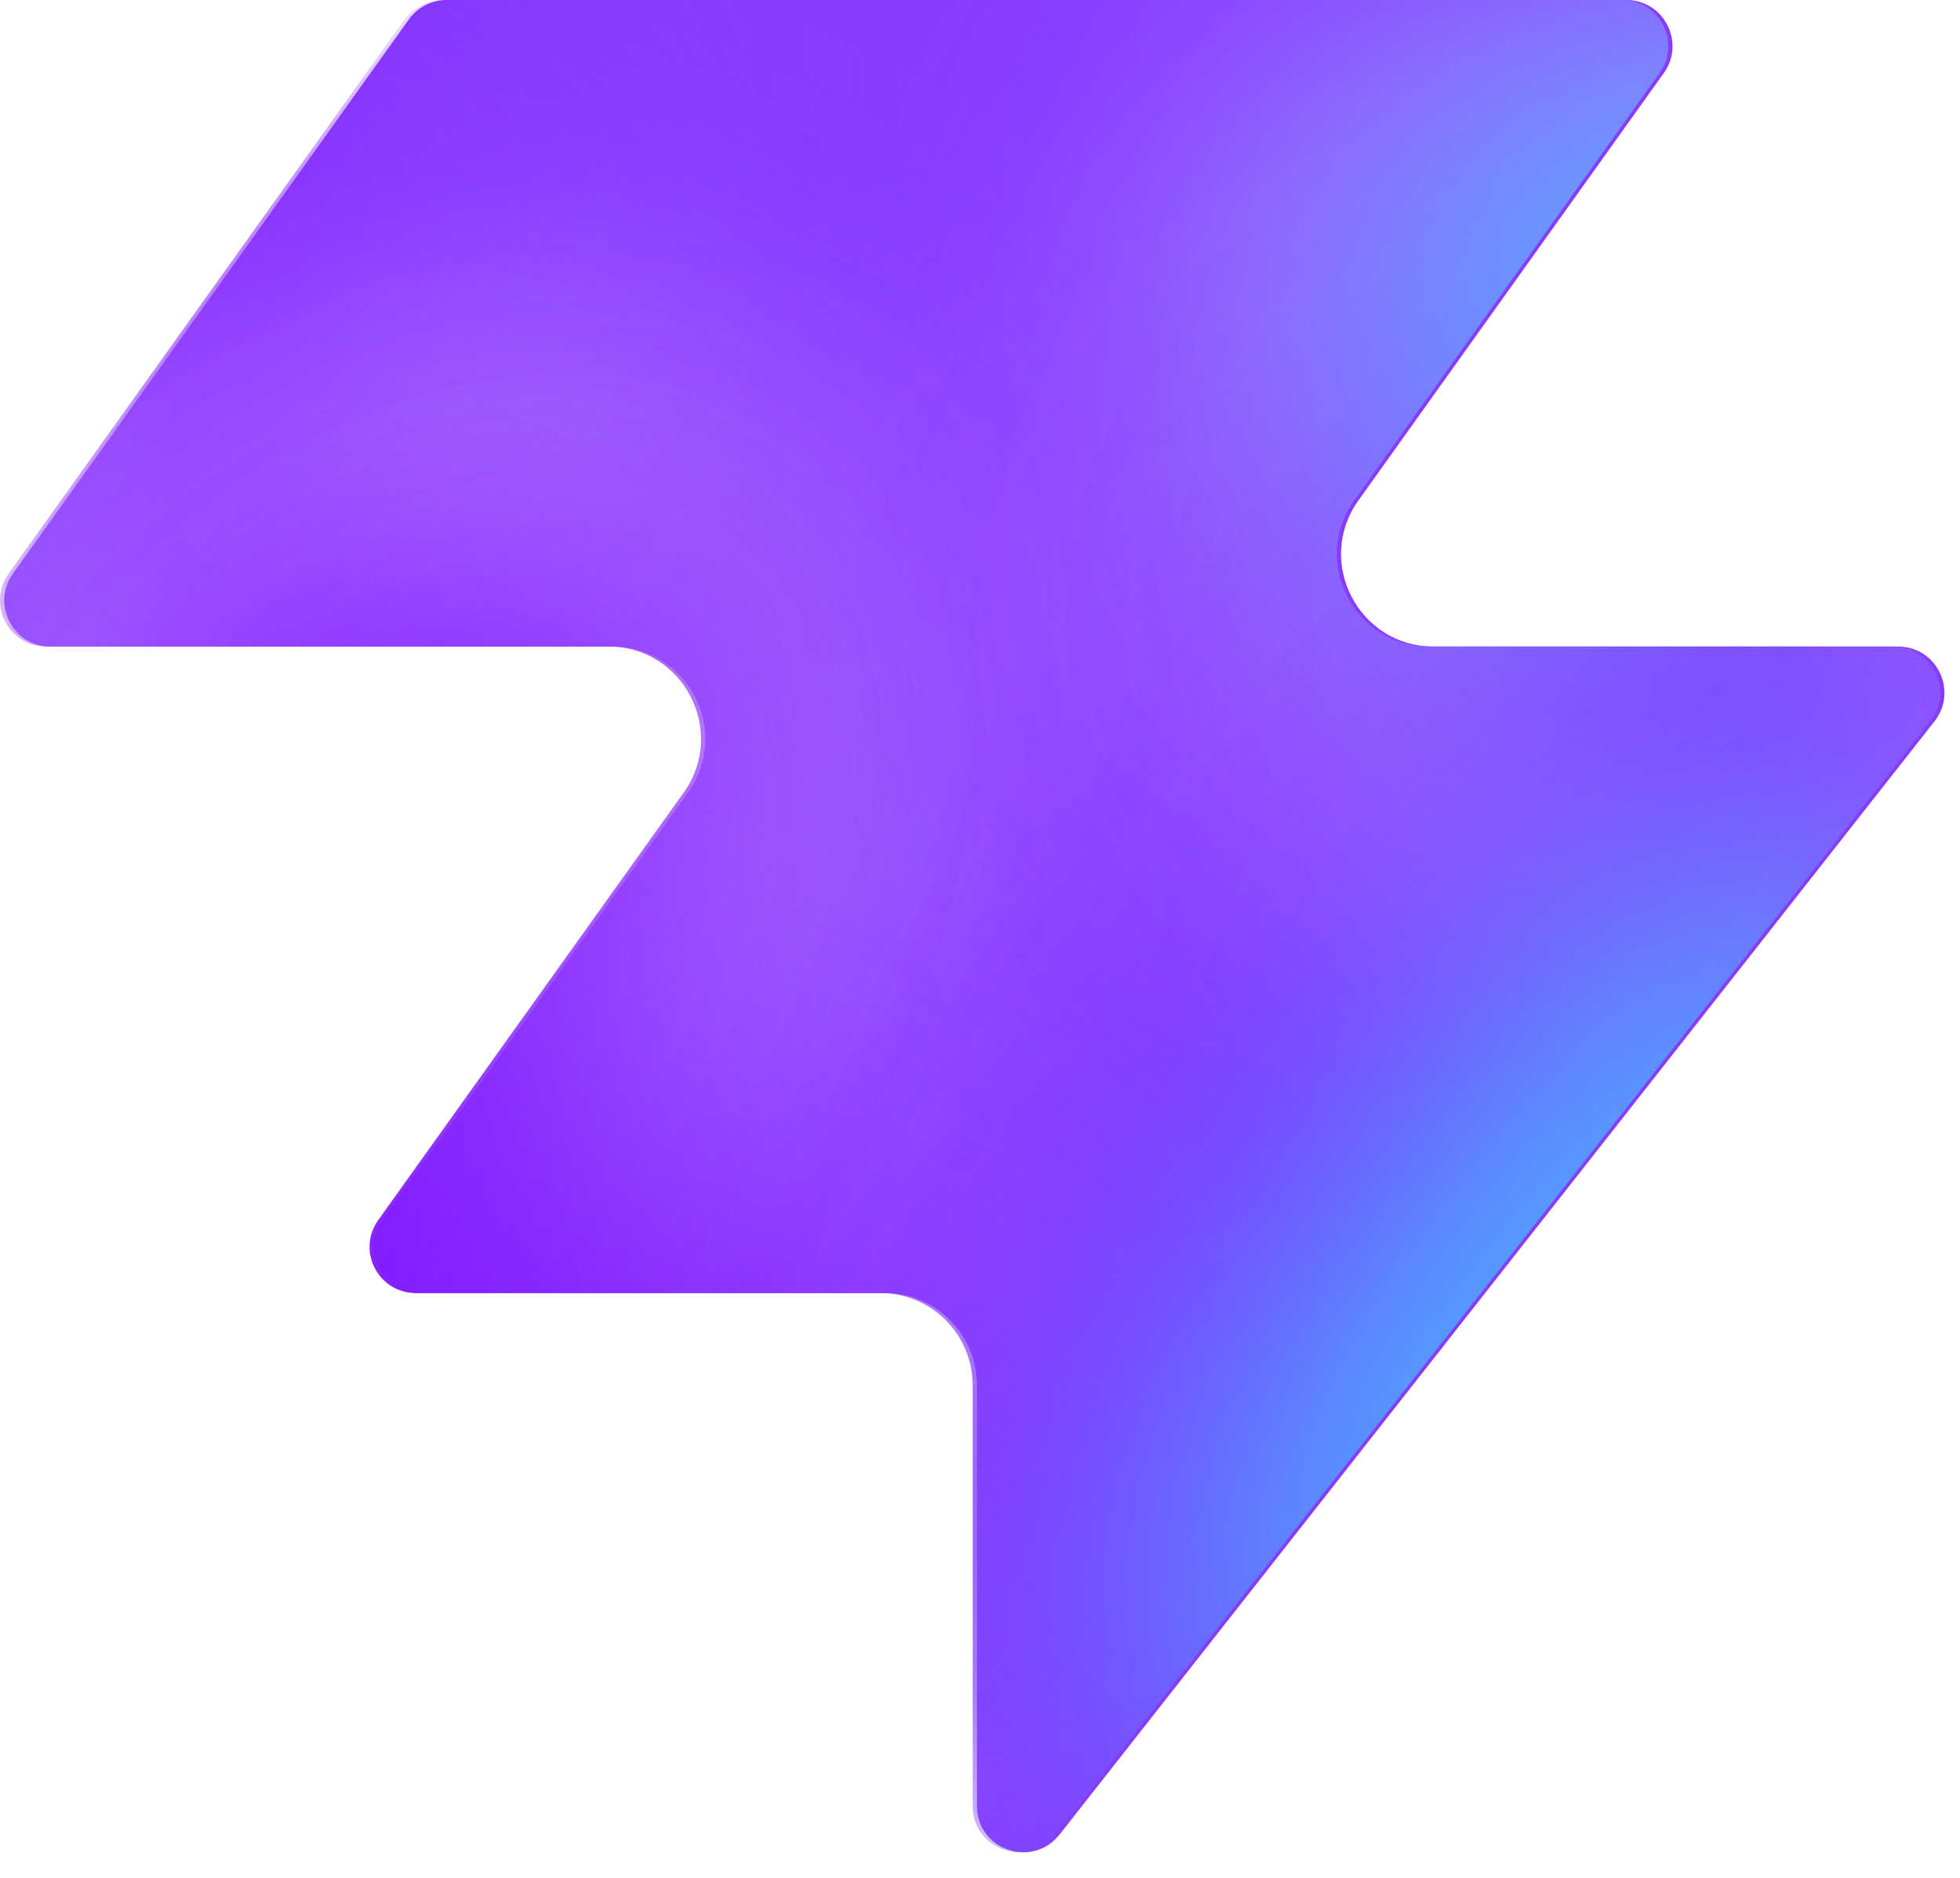
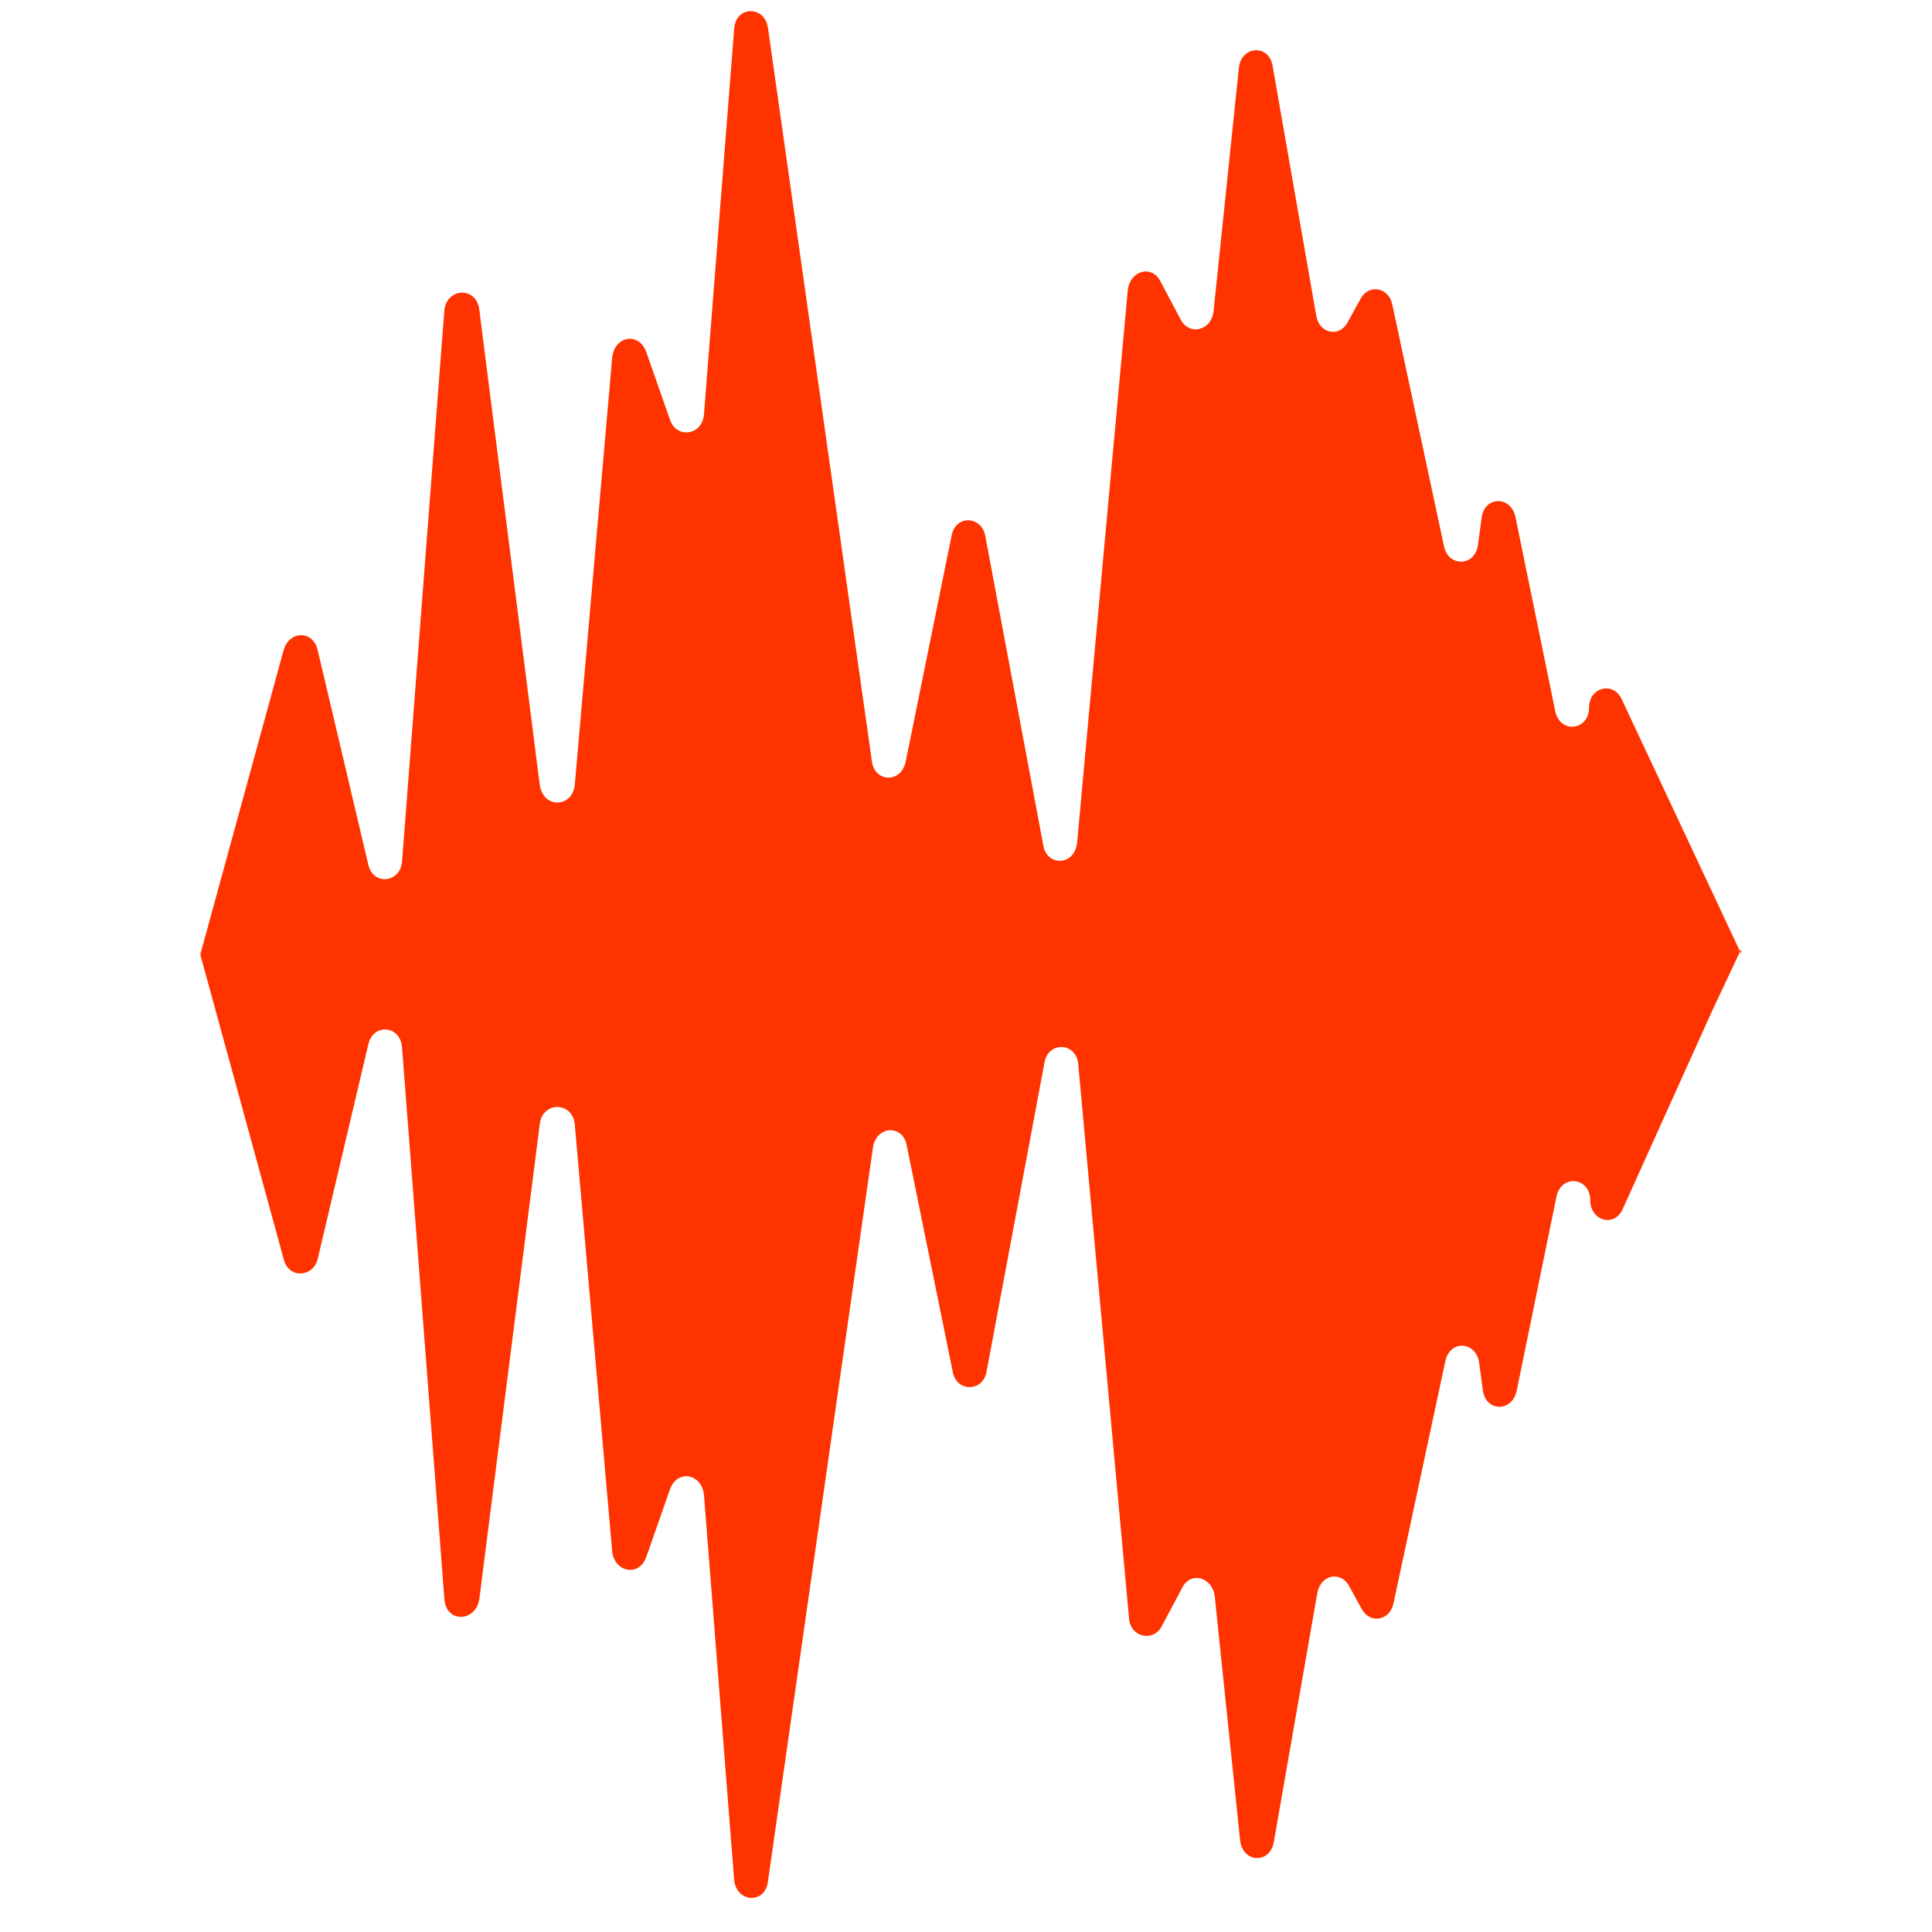
- <svg xmlns="http://www.w3.org/2000/svg" width="48" height="46" fill="none" viewBox="0 0 48 46">
-   <path fill="#863bff" d="M25.946 44.938c-.664.845-2.021.375-2.021-.698V33.937a2.26 2.26 0 0 0-2.262-2.262H10.287c-.92 0-1.456-1.04-.92-1.788l7.48-10.471c1.07-1.497 0-3.578-1.842-3.578H1.237c-.92 0-1.456-1.04-.92-1.788L10.013.474c.214-.297.556-.474.92-.474h28.894c.92 0 1.456 1.04.92 1.788l-7.48 10.471c-1.07 1.498 0 3.579 1.842 3.579h11.377c.943 0 1.473 1.088.89 1.83L25.947 44.94z" style="fill:#863bff;fill:color(display-p3 .525 .23 1);fill-opacity:1" />
-   <mask id="a" width="48" height="46" x="0" y="0" maskUnits="userSpaceOnUse" style="mask-type:alpha">
-     <path fill="#000" d="M25.842 44.938c-.664.844-2.021.375-2.021-.698V33.937a2.26 2.26 0 0 0-2.262-2.262H10.183c-.92 0-1.456-1.04-.92-1.788l7.48-10.471c1.07-1.498 0-3.579-1.842-3.579H1.133c-.92 0-1.456-1.04-.92-1.787L9.91.473c.214-.297.556-.474.92-.474h28.894c.92 0 1.456 1.04.92 1.788l-7.48 10.471c-1.07 1.498 0 3.578 1.842 3.578h11.377c.943 0 1.473 1.088.89 1.832L25.843 44.94z" style="fill:#000;fill-opacity:1" />
-   </mask>
-   <g mask="url(#a)">
-     <g filter="url(#b)">
-       <ellipse cx="5.508" cy="14.704" fill="#ede6ff" rx="5.508" ry="14.704" style="fill:#ede6ff;fill:color(display-p3 .927 .903 1);fill-opacity:1" transform="matrix(.00324 1 1 -.00324 -4.47 31.516)" />
-     </g>
-     <g filter="url(#c)">
-       <ellipse cx="10.399" cy="29.851" fill="#ede6ff" rx="10.399" ry="29.851" style="fill:#ede6ff;fill:color(display-p3 .927 .903 1);fill-opacity:1" transform="matrix(.00324 1 1 -.00324 -39.328 7.883)" />
-     </g>
-     <g filter="url(#d)">
-       <ellipse cx="5.508" cy="30.487" fill="#7e14ff" rx="5.508" ry="30.487" style="fill:#7e14ff;fill:color(display-p3 .492 .077 1);fill-opacity:1" transform="rotate(89.814 -25.913 -14.639)scale(1 -1)" />
-     </g>
-     <g filter="url(#e)">
-       <ellipse cx="5.508" cy="30.599" fill="#7e14ff" rx="5.508" ry="30.599" style="fill:#7e14ff;fill:color(display-p3 .492 .077 1);fill-opacity:1" transform="rotate(89.814 -32.644 -3.334)scale(1 -1)" />
-     </g>
-     <g filter="url(#f)">
-       <ellipse cx="5.508" cy="30.599" fill="#7e14ff" rx="5.508" ry="30.599" style="fill:#7e14ff;fill:color(display-p3 .492 .077 1);fill-opacity:1" transform="matrix(.00324 1 1 -.00324 -34.34 30.47)" />
-     </g>
-     <g filter="url(#g)">
-       <ellipse cx="14.072" cy="22.078" fill="#ede6ff" rx="14.072" ry="22.078" style="fill:#ede6ff;fill:color(display-p3 .927 .903 1);fill-opacity:1" transform="rotate(93.35 24.506 48.493)scale(-1 1)" />
-     </g>
-     <g filter="url(#h)">
-       <ellipse cx="3.47" cy="21.501" fill="#7e14ff" rx="3.47" ry="21.501" style="fill:#7e14ff;fill:color(display-p3 .492 .077 1);fill-opacity:1" transform="rotate(89.009 28.708 47.59)scale(-1 1)" />
-     </g>
-     <g filter="url(#i)">
-       <ellipse cx="3.47" cy="21.501" fill="#7e14ff" rx="3.47" ry="21.501" style="fill:#7e14ff;fill:color(display-p3 .492 .077 1);fill-opacity:1" transform="rotate(89.009 28.708 47.59)scale(-1 1)" />
-     </g>
-     <g filter="url(#j)">
-       <ellipse cx=".387" cy="8.972" fill="#7e14ff" rx="4.407" ry="29.108" style="fill:#7e14ff;fill:color(display-p3 .492 .077 1);fill-opacity:1" transform="rotate(39.51 .387 8.972)" />
-     </g>
-     <g filter="url(#k)">
-       <ellipse cx="47.523" cy="-6.092" fill="#7e14ff" rx="4.407" ry="29.108" style="fill:#7e14ff;fill:color(display-p3 .492 .077 1);fill-opacity:1" transform="rotate(37.892 47.523 -6.092)" />
-     </g>
-     <g filter="url(#l)">
-       <ellipse cx="41.412" cy="6.333" fill="#47bfff" rx="5.971" ry="9.665" style="fill:#47bfff;fill:color(display-p3 .28 .748 1);fill-opacity:1" transform="rotate(37.892 41.412 6.333)" />
-     </g>
-     <g filter="url(#m)">
-       <ellipse cx="-1.879" cy="38.332" fill="#7e14ff" rx="4.407" ry="29.108" style="fill:#7e14ff;fill:color(display-p3 .492 .077 1);fill-opacity:1" transform="rotate(37.892 -1.88 38.332)" />
-     </g>
-     <g filter="url(#n)">
-       <ellipse cx="-1.879" cy="38.332" fill="#7e14ff" rx="4.407" ry="29.108" style="fill:#7e14ff;fill:color(display-p3 .492 .077 1);fill-opacity:1" transform="rotate(37.892 -1.88 38.332)" />
-     </g>
-     <g filter="url(#o)">
-       <ellipse cx="35.651" cy="29.907" fill="#7e14ff" rx="4.407" ry="29.108" style="fill:#7e14ff;fill:color(display-p3 .492 .077 1);fill-opacity:1" transform="rotate(37.892 35.651 29.907)" />
-     </g>
-     <g filter="url(#p)">
-       <ellipse cx="38.418" cy="32.4" fill="#47bfff" rx="5.971" ry="15.297" style="fill:#47bfff;fill:color(display-p3 .28 .748 1);fill-opacity:1" transform="rotate(37.892 38.418 32.4)" />
+ <svg xmlns="http://www.w3.org/2000/svg" version="1.1" viewBox="0 0 160 160">
+   <defs>
+     <style>
+       .st0 {
+         fill: #f30;
+       }
+ 
+       .st1 {
+         display: none;
+       }
+     </style>
+   </defs>
+   <g id="Layer_1" class="st1">
+     <g>
+       <path class="st0" d="M99.6,76.3c0-.3,0-.6,0-1,.5-7.2.8-11.4.8-12.5,0-2.5-.3-4.2-1-5-.7-.8-1.8-1.3-3.5-1.3s-3.3.4-4.9,1.3v1.8c.2,2.8.3,8.9.3,15.9-2.1,0-4.3-.1-6.6,0,0-1.9.2-4.3.2-6.3.1-3.2.2-5.1.2-5.8,0-2.5-.3-4.2-.9-5.1-.6-.9-1.8-1.3-3.4-1.3s-3.5.7-5.8,2l.9,17.2c-3.7.4-7.6,1.1-11.6,2.1,2.6-3.5,5.5-6.7,8.7-9.8.2-.2,0-.7-.3-.6-26.1,6.4-49.6,18.1-70.5,35.1,17.6-9.1,35.8-15.9,55-20.6-2.4,3.9-4.6,7.9-6.4,12.1-.1.3.2.6.5.4,9.9-5.4,17.5-8.8,24.9-11.2l.2,3.2c0,.9.4,1.5,1,2,.6.5,1.4.7,2.3.7,2.1,0,3.7-.4,4.8-1.1,0-2.4,0-5.1,0-7.1,2.2-.5,4.4-1,6.7-1.4,0,2.4-.1,5.6-.2,7.2,0,1.6,1,2.4,2.9,2.4s3.6-.5,4.9-1.4c0-1.1.2-4.3.5-9.6,2-.3,4-.6,6.2-.9-1.8-.5-3.9-.9-6-1.3Z" />
+       <path class="st0" d="M120.2,69.3c2.5-1,3.7-2.9,3.7-5.7,0-4.6-2.7-6.9-8.2-6.9s-5.3.6-7,1.8c-1.7,1.2-2.6,2.5-2.6,4-1.1.8-2,1.9-2.7,3.2-.7,1.3-1.1,2.7-1.1,4.2s.4,2.9,1.2,4.2c.8,1.3,1.8,2.2,3,3,1.2.7,2.3,1.4,3.5,1.9,1.2.6,2.2,1.1,3,1.7.8.5,1.2,1.1,1.2,1.7s0,.5,0,.7c0,.2-.3.3-.6.5-.3.2-.9.2-1.7.2s-2-.4-3.5-1.1c-1.6-.7-2.9-1.6-4.1-2.4-.5.3-1,.9-1.5,1.8-.3.5-.5,1.4-.5,2.5s.7,2.5,2.2,3.5c1.5,1.1,4,1.6,7.6,1.6s6.4-.9,8.3-2.7c1.9-1.8,2.9-4.1,2.9-7s-.8-4.1-2.4-5.5c-.7-.6-1.5-1.2-2.4-1.7-.9-.5-1.8-1-2.6-1.5-.9-.5-1.7-1-2.5-1.5-1.7-1.2-2.5-2.6-2.7-4.4,4.6.9,7.8,2.2,9.4,4.1Z" />
+       <path class="st0" d="M148.8,85.3c-1.5,1-4.2,2.7-6.4,3.5-1.3.5-2.8.7-4.7.7-4.3,0-7.5-1.4-9.6-4.3-.8-1.1-1.4-2.5-1.9-4.3-.5-1.8-.7-3.8-.7-6.1,0-4,.8-7.2,2.3-9.7,1.6-2.5,3.4-4.3,5.7-5.4.3-.7.8-1.3,1.5-1.9.7-.6,1.7-.9,2.9-.9s2.7.4,4.3,1.3c1.6.8,3,1.3,4.1,1.3.2,1.4.2,2.4.2,2.9s0,1,0,1.5c0,.5-.1,1.1-.3,1.6-.2.5-.5,1.1-.9,1.5-.7,1-2,1.4-3.8,1.4s-2.3-.3-3.1-.9c-.8-.6-1.5-1.5-2.2-2.6-.6,2.2-1,4.9-1,7.9s.7,6.5,2.5,8.2c.9.9,2.1,1.3,3.5,1.3s1.2,0,1.8-.2,3.3-.7,6.2-1.7,5.4-1.6,8.1-1,.2.3,0,.4c-3.9,1.6-5.8,3.5-8.6,5.4Z" />
    </g>
  </g>
-   <defs>
-     <filter id="b" width="60.045" height="41.654" x="-19.77" y="16.149" color-interpolation-filters="sRGB" filterUnits="userSpaceOnUse">
-       <feFlood flood-opacity="0" result="BackgroundImageFix" />
-       <feBlend in="SourceGraphic" in2="BackgroundImageFix" result="shape" />
-       <feGaussianBlur result="effect1_foregroundBlur_2002_17158" stdDeviation="7.659" />
-     </filter>
-     <filter id="c" width="90.34" height="51.437" x="-54.613" y="-7.533" color-interpolation-filters="sRGB" filterUnits="userSpaceOnUse">
-       <feFlood flood-opacity="0" result="BackgroundImageFix" />
-       <feBlend in="SourceGraphic" in2="BackgroundImageFix" result="shape" />
-       <feGaussianBlur result="effect1_foregroundBlur_2002_17158" stdDeviation="7.659" />
-     </filter>
-     <filter id="d" width="79.355" height="29.4" x="-49.64" y="2.03" color-interpolation-filters="sRGB" filterUnits="userSpaceOnUse">
-       <feFlood flood-opacity="0" result="BackgroundImageFix" />
-       <feBlend in="SourceGraphic" in2="BackgroundImageFix" result="shape" />
-       <feGaussianBlur result="effect1_foregroundBlur_2002_17158" stdDeviation="4.596" />
-     </filter>
-     <filter id="e" width="79.579" height="29.4" x="-45.045" y="20.029" color-interpolation-filters="sRGB" filterUnits="userSpaceOnUse">
-       <feFlood flood-opacity="0" result="BackgroundImageFix" />
-       <feBlend in="SourceGraphic" in2="BackgroundImageFix" result="shape" />
-       <feGaussianBlur result="effect1_foregroundBlur_2002_17158" stdDeviation="4.596" />
-     </filter>
-     <filter id="f" width="79.579" height="29.4" x="-43.513" y="21.178" color-interpolation-filters="sRGB" filterUnits="userSpaceOnUse">
-       <feFlood flood-opacity="0" result="BackgroundImageFix" />
-       <feBlend in="SourceGraphic" in2="BackgroundImageFix" result="shape" />
-       <feGaussianBlur result="effect1_foregroundBlur_2002_17158" stdDeviation="4.596" />
-     </filter>
-     <filter id="g" width="74.749" height="58.852" x="15.756" y="-17.901" color-interpolation-filters="sRGB" filterUnits="userSpaceOnUse">
-       <feFlood flood-opacity="0" result="BackgroundImageFix" />
-       <feBlend in="SourceGraphic" in2="BackgroundImageFix" result="shape" />
-       <feGaussianBlur result="effect1_foregroundBlur_2002_17158" stdDeviation="7.659" />
-     </filter>
-     <filter id="h" width="61.377" height="25.362" x="23.548" y="2.284" color-interpolation-filters="sRGB" filterUnits="userSpaceOnUse">
-       <feFlood flood-opacity="0" result="BackgroundImageFix" />
-       <feBlend in="SourceGraphic" in2="BackgroundImageFix" result="shape" />
-       <feGaussianBlur result="effect1_foregroundBlur_2002_17158" stdDeviation="4.596" />
-     </filter>
-     <filter id="i" width="61.377" height="25.362" x="23.548" y="2.284" color-interpolation-filters="sRGB" filterUnits="userSpaceOnUse">
-       <feFlood flood-opacity="0" result="BackgroundImageFix" />
-       <feBlend in="SourceGraphic" in2="BackgroundImageFix" result="shape" />
-       <feGaussianBlur result="effect1_foregroundBlur_2002_17158" stdDeviation="4.596" />
-     </filter>
-     <filter id="j" width="56.045" height="63.649" x="-27.636" y="-22.853" color-interpolation-filters="sRGB" filterUnits="userSpaceOnUse">
-       <feFlood flood-opacity="0" result="BackgroundImageFix" />
-       <feBlend in="SourceGraphic" in2="BackgroundImageFix" result="shape" />
-       <feGaussianBlur result="effect1_foregroundBlur_2002_17158" stdDeviation="4.596" />
-     </filter>
-     <filter id="k" width="54.814" height="64.646" x="20.116" y="-38.415" color-interpolation-filters="sRGB" filterUnits="userSpaceOnUse">
-       <feFlood flood-opacity="0" result="BackgroundImageFix" />
-       <feBlend in="SourceGraphic" in2="BackgroundImageFix" result="shape" />
-       <feGaussianBlur result="effect1_foregroundBlur_2002_17158" stdDeviation="4.596" />
-     </filter>
-     <filter id="l" width="33.541" height="35.313" x="24.641" y="-11.323" color-interpolation-filters="sRGB" filterUnits="userSpaceOnUse">
-       <feFlood flood-opacity="0" result="BackgroundImageFix" />
-       <feBlend in="SourceGraphic" in2="BackgroundImageFix" result="shape" />
-       <feGaussianBlur result="effect1_foregroundBlur_2002_17158" stdDeviation="4.596" />
-     </filter>
-     <filter id="m" width="54.814" height="64.646" x="-29.286" y="6.009" color-interpolation-filters="sRGB" filterUnits="userSpaceOnUse">
-       <feFlood flood-opacity="0" result="BackgroundImageFix" />
-       <feBlend in="SourceGraphic" in2="BackgroundImageFix" result="shape" />
-       <feGaussianBlur result="effect1_foregroundBlur_2002_17158" stdDeviation="4.596" />
-     </filter>
-     <filter id="n" width="54.814" height="64.646" x="-29.286" y="6.009" color-interpolation-filters="sRGB" filterUnits="userSpaceOnUse">
-       <feFlood flood-opacity="0" result="BackgroundImageFix" />
-       <feBlend in="SourceGraphic" in2="BackgroundImageFix" result="shape" />
-       <feGaussianBlur result="effect1_foregroundBlur_2002_17158" stdDeviation="4.596" />
-     </filter>
-     <filter id="o" width="54.814" height="64.646" x="8.244" y="-2.416" color-interpolation-filters="sRGB" filterUnits="userSpaceOnUse">
-       <feFlood flood-opacity="0" result="BackgroundImageFix" />
-       <feBlend in="SourceGraphic" in2="BackgroundImageFix" result="shape" />
-       <feGaussianBlur result="effect1_foregroundBlur_2002_17158" stdDeviation="4.596" />
-     </filter>
-     <filter id="p" width="39.409" height="43.623" x="18.713" y="10.588" color-interpolation-filters="sRGB" filterUnits="userSpaceOnUse">
-       <feFlood flood-opacity="0" result="BackgroundImageFix" />
-       <feBlend in="SourceGraphic" in2="BackgroundImageFix" result="shape" />
-       <feGaussianBlur result="effect1_foregroundBlur_2002_17158" stdDeviation="4.596" />
-     </filter>
-   </defs>
+   <g id="Layer_2">
+     <path class="st0" d="M144.2,79l-9.9-21.1c-.7-1.5-2.7-1-2.7.7h0c0,1.9-2.4,2.2-2.8.3l-3.3-16.1c-.4-1.8-2.6-1.7-2.8.1l-.3,2.2c-.2,1.8-2.4,1.9-2.8.2l-4.3-20.1c-.3-1.4-1.9-1.7-2.6-.5l-1.1,2c-.7,1.3-2.4.9-2.6-.6l-3.6-20.6c-.3-1.9-2.6-1.7-2.8.1l-2.1,20.2c-.2,1.6-2,2-2.7.7l-1.7-3.2c-.7-1.4-2.5-.9-2.7.7l-4.2,45.8c-.2,1.9-2.5,2-2.8.2l-4.8-25.6c-.3-1.7-2.5-1.8-2.8,0l-3.8,18.7c-.4,1.8-2.6,1.7-2.8-.1L63.6,2.3c-.3-1.9-2.7-1.8-2.8.1l-2.5,31.9c-.1,1.7-2.2,2.1-2.8.5l-2-5.7c-.6-1.6-2.6-1.3-2.8.5l-3.1,35.4c-.2,1.9-2.6,2-2.9,0l-5-39.3c-.2-2-2.7-1.9-2.9,0l-3.5,45.6c-.1,1.8-2.4,2.1-2.8.3l-4.2-17.8c-.4-1.6-2.3-1.6-2.8,0l-6.9,25.2h0,0c0,0,0,.1,0,.1h0l6.9,25.2c.4,1.6,2.4,1.5,2.8,0l4.2-17.8c.4-1.8,2.7-1.6,2.8.3l3.5,45.6c.1,2,2.6,2,2.9,0l5-39.3c.2-1.9,2.7-1.9,2.9,0l3.1,35.4c.2,1.7,2.2,2.1,2.8.5l2-5.7c.6-1.6,2.6-1.3,2.8.5l2.5,31.9c.2,1.9,2.6,2,2.8.1l8.7-60.8c.3-1.8,2.5-1.9,2.8-.1l3.8,18.7c.3,1.7,2.5,1.7,2.8,0l4.8-25.6c.3-1.8,2.7-1.7,2.8.2l4.2,45.8c.1,1.6,2,2,2.7.7l1.7-3.2c.7-1.4,2.5-.9,2.7.7l2.1,20.2c.2,1.9,2.5,2,2.8.1l3.6-20.6c.3-1.5,1.9-1.8,2.6-.6l1.1,2c.7,1.2,2.3.9,2.6-.5l4.3-20.1c.4-1.8,2.6-1.6,2.8.2l.3,2.2c.2,1.8,2.4,1.9,2.8.1l3.3-16.1c.4-1.9,2.8-1.6,2.8.3h0c0,1.7,2,2.3,2.7.7l7.4-16.4,2.4-5.1Z" />
+   </g>
</svg>
